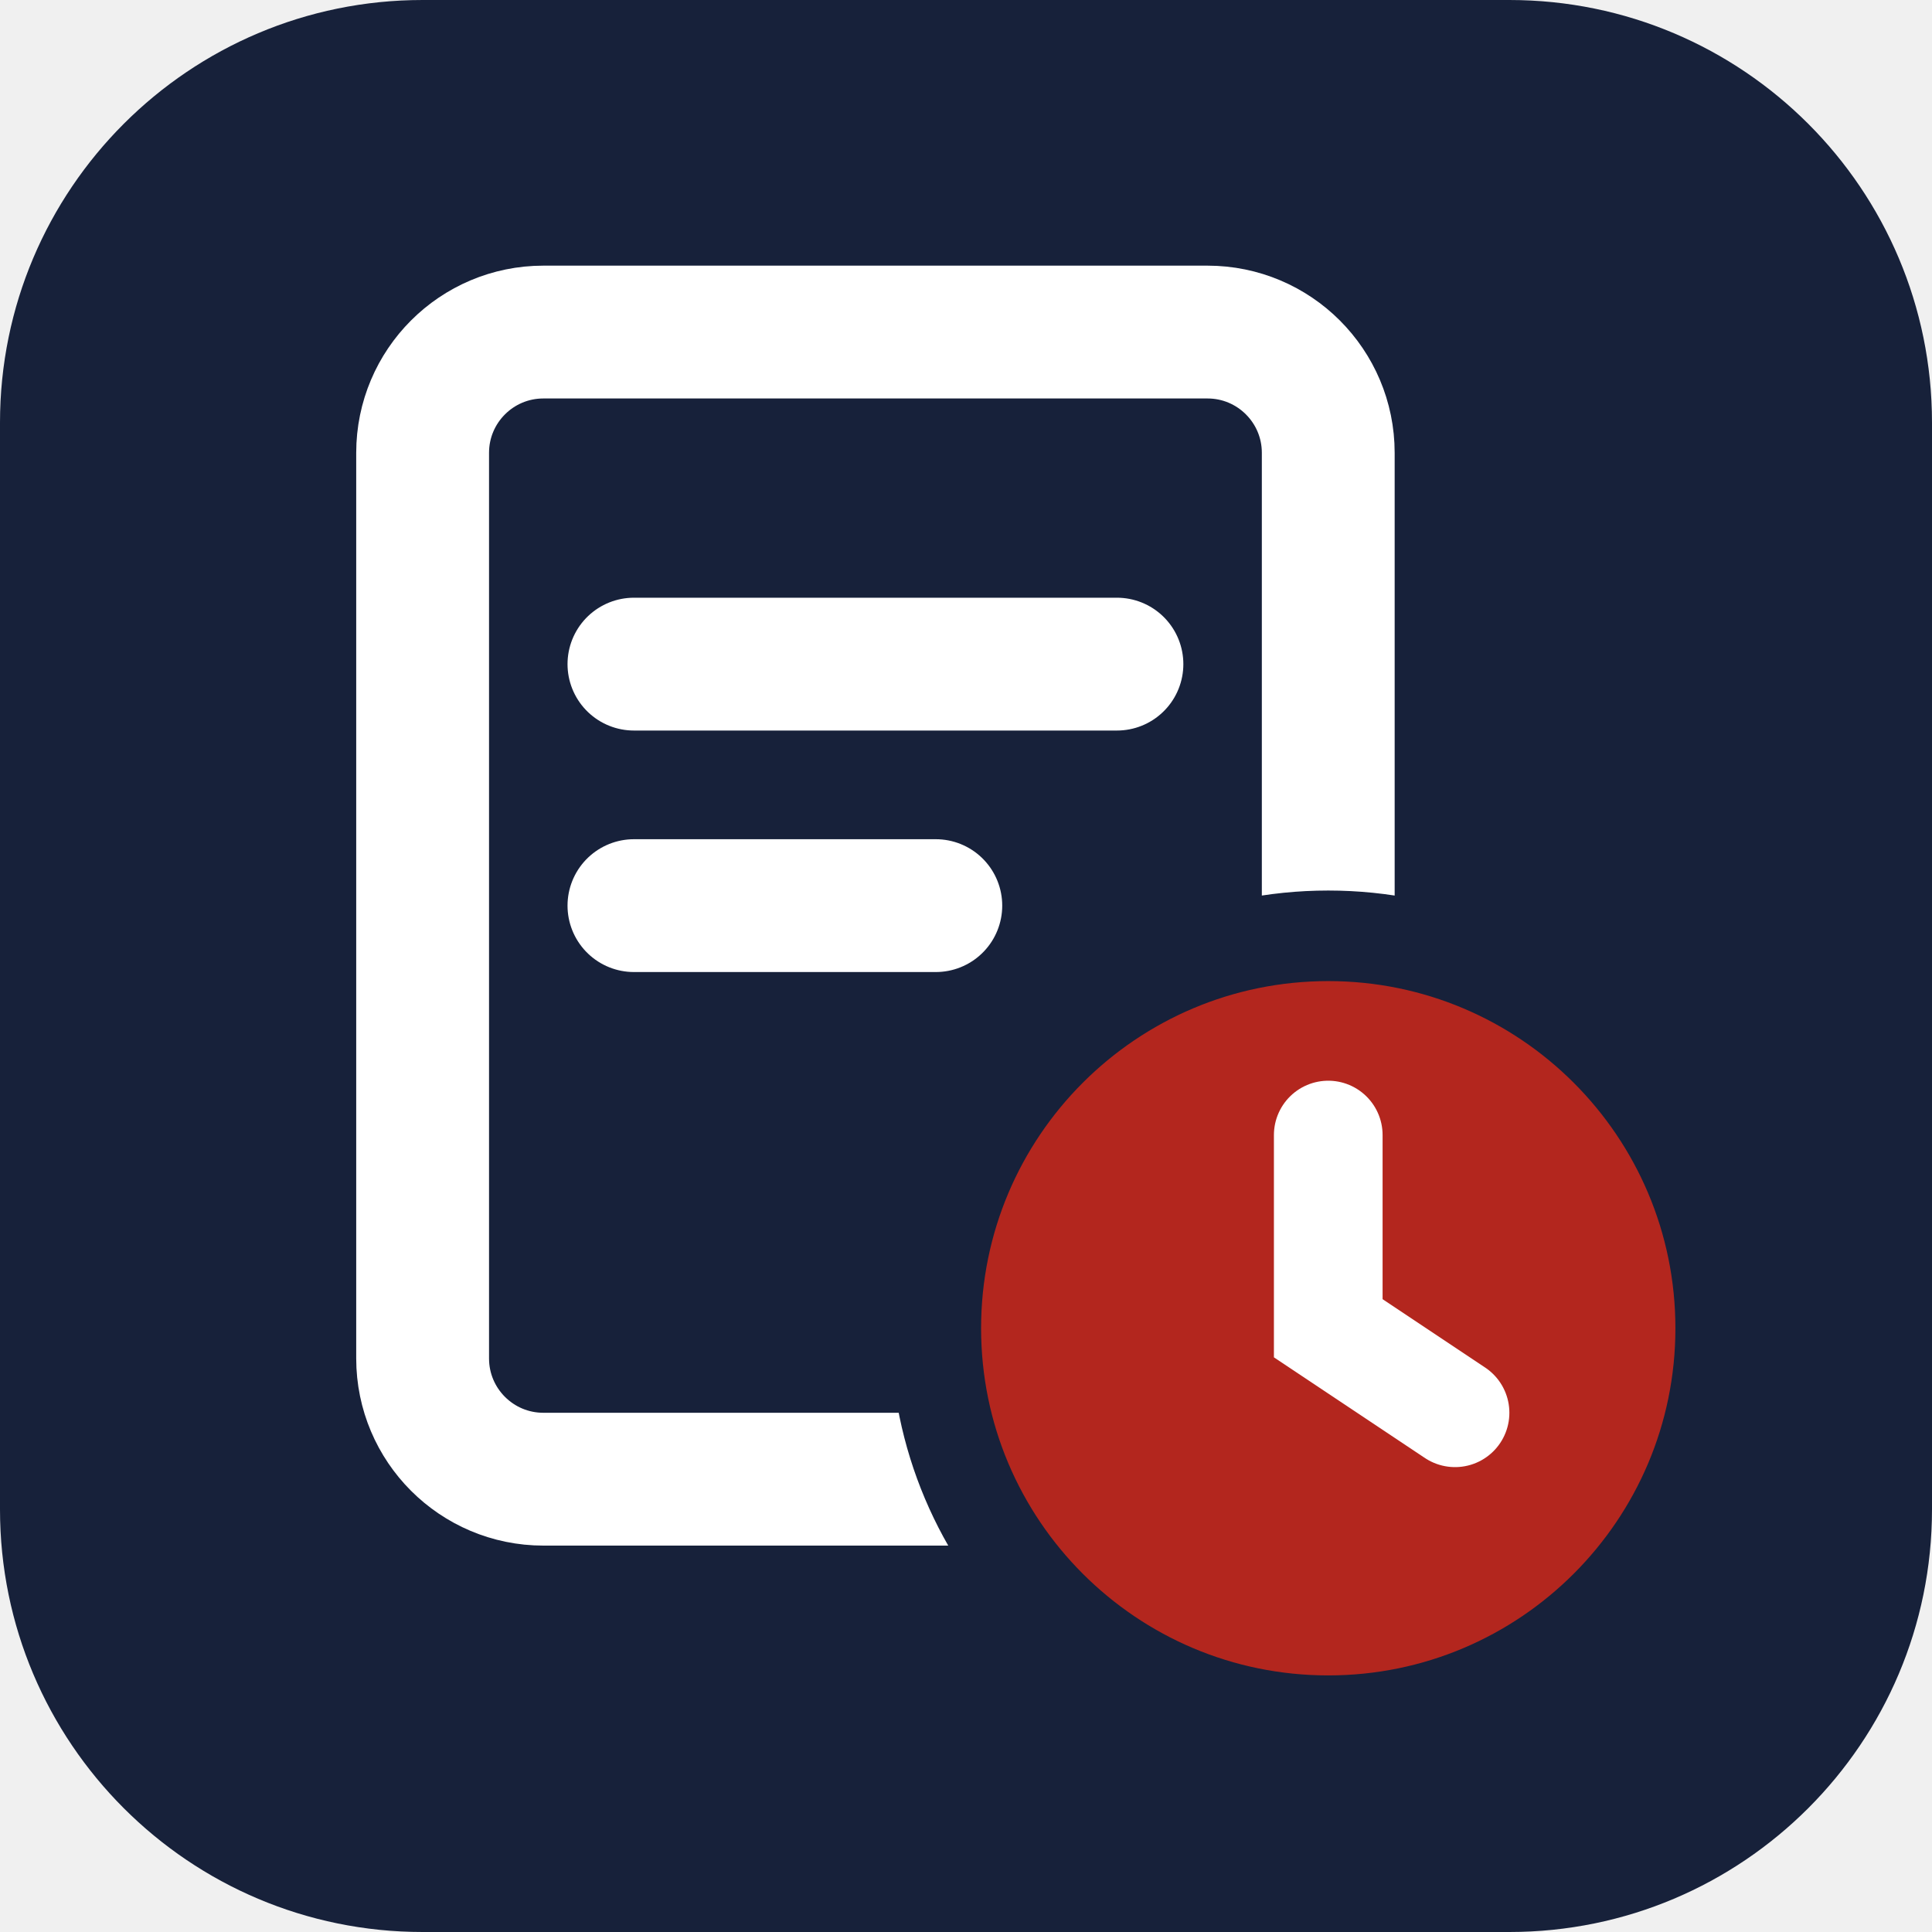
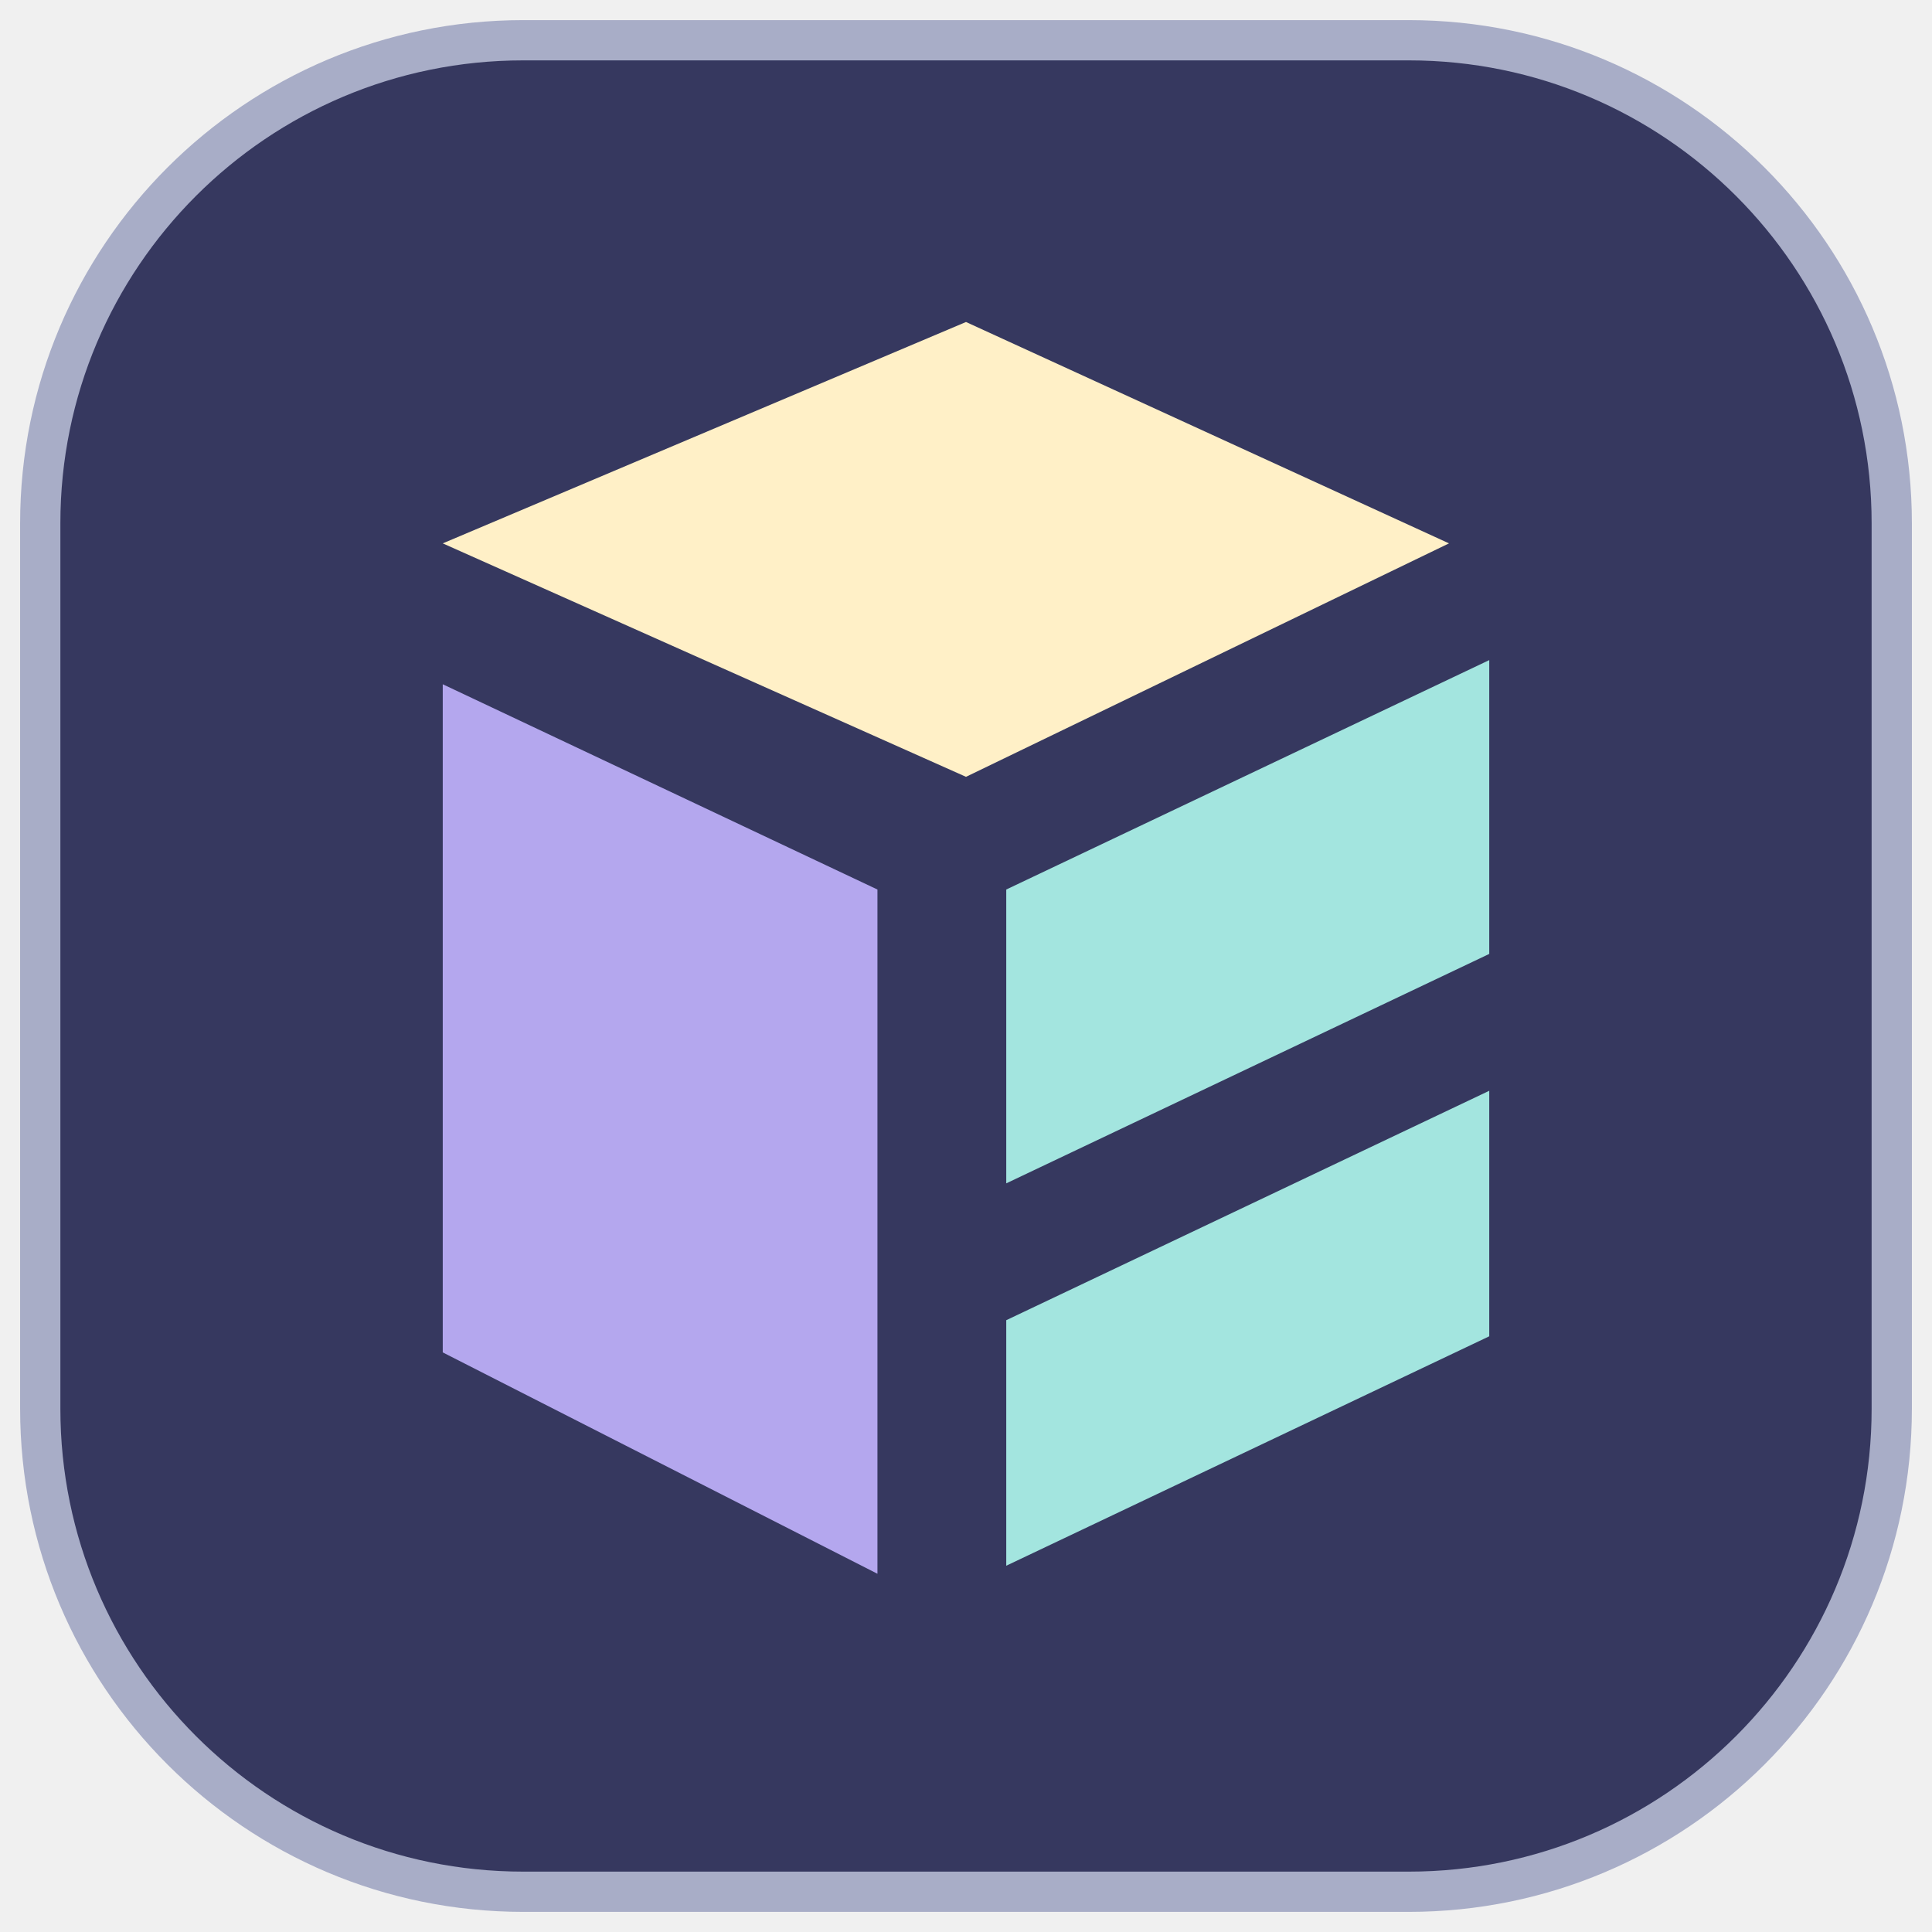
- <svg xmlns="http://www.w3.org/2000/svg" viewBox="0 0 32 32">
-   <rect width="32" height="32" rx="7" fill="#17213a" />
-   <rect x="7" y="5.5" width="15" height="19" rx="2" fill="none" stroke="#fff" stroke-width="2.2" />
-   <path d="M10.5 11h8M10.5 15h5" stroke="#fff" stroke-width="2.2" stroke-linecap="round" />
-   <circle cx="22" cy="22" r="6.5" fill="#b3261e" stroke="#17213a" stroke-width="1.5" />
-   <path d="M22 18.8V22l2.1 1.4" stroke="#fff" stroke-width="1.8" stroke-linecap="round" fill="none" />
+ <svg xmlns="http://www.w3.org/2000/svg" viewBox="0 0 48 48">
+   <rect x="1" y="1" width="46" height="46" rx="12" fill="#36385f" stroke="#a8adc7" />
+   <path d="M11 13.5 24 8l12 5.5-12 5.8z" fill="#fff0c7" />
+   <path d="m11 17 10.8 5.1v17L11 33.6z" fill="#b4a7ee" />
+   <path d="m25 22.1 12-5.7v7.3l-12 5.7zm0 10.7 12-5.7v6.1l-12 5.7z" fill="#a3e5df" />
</svg>
